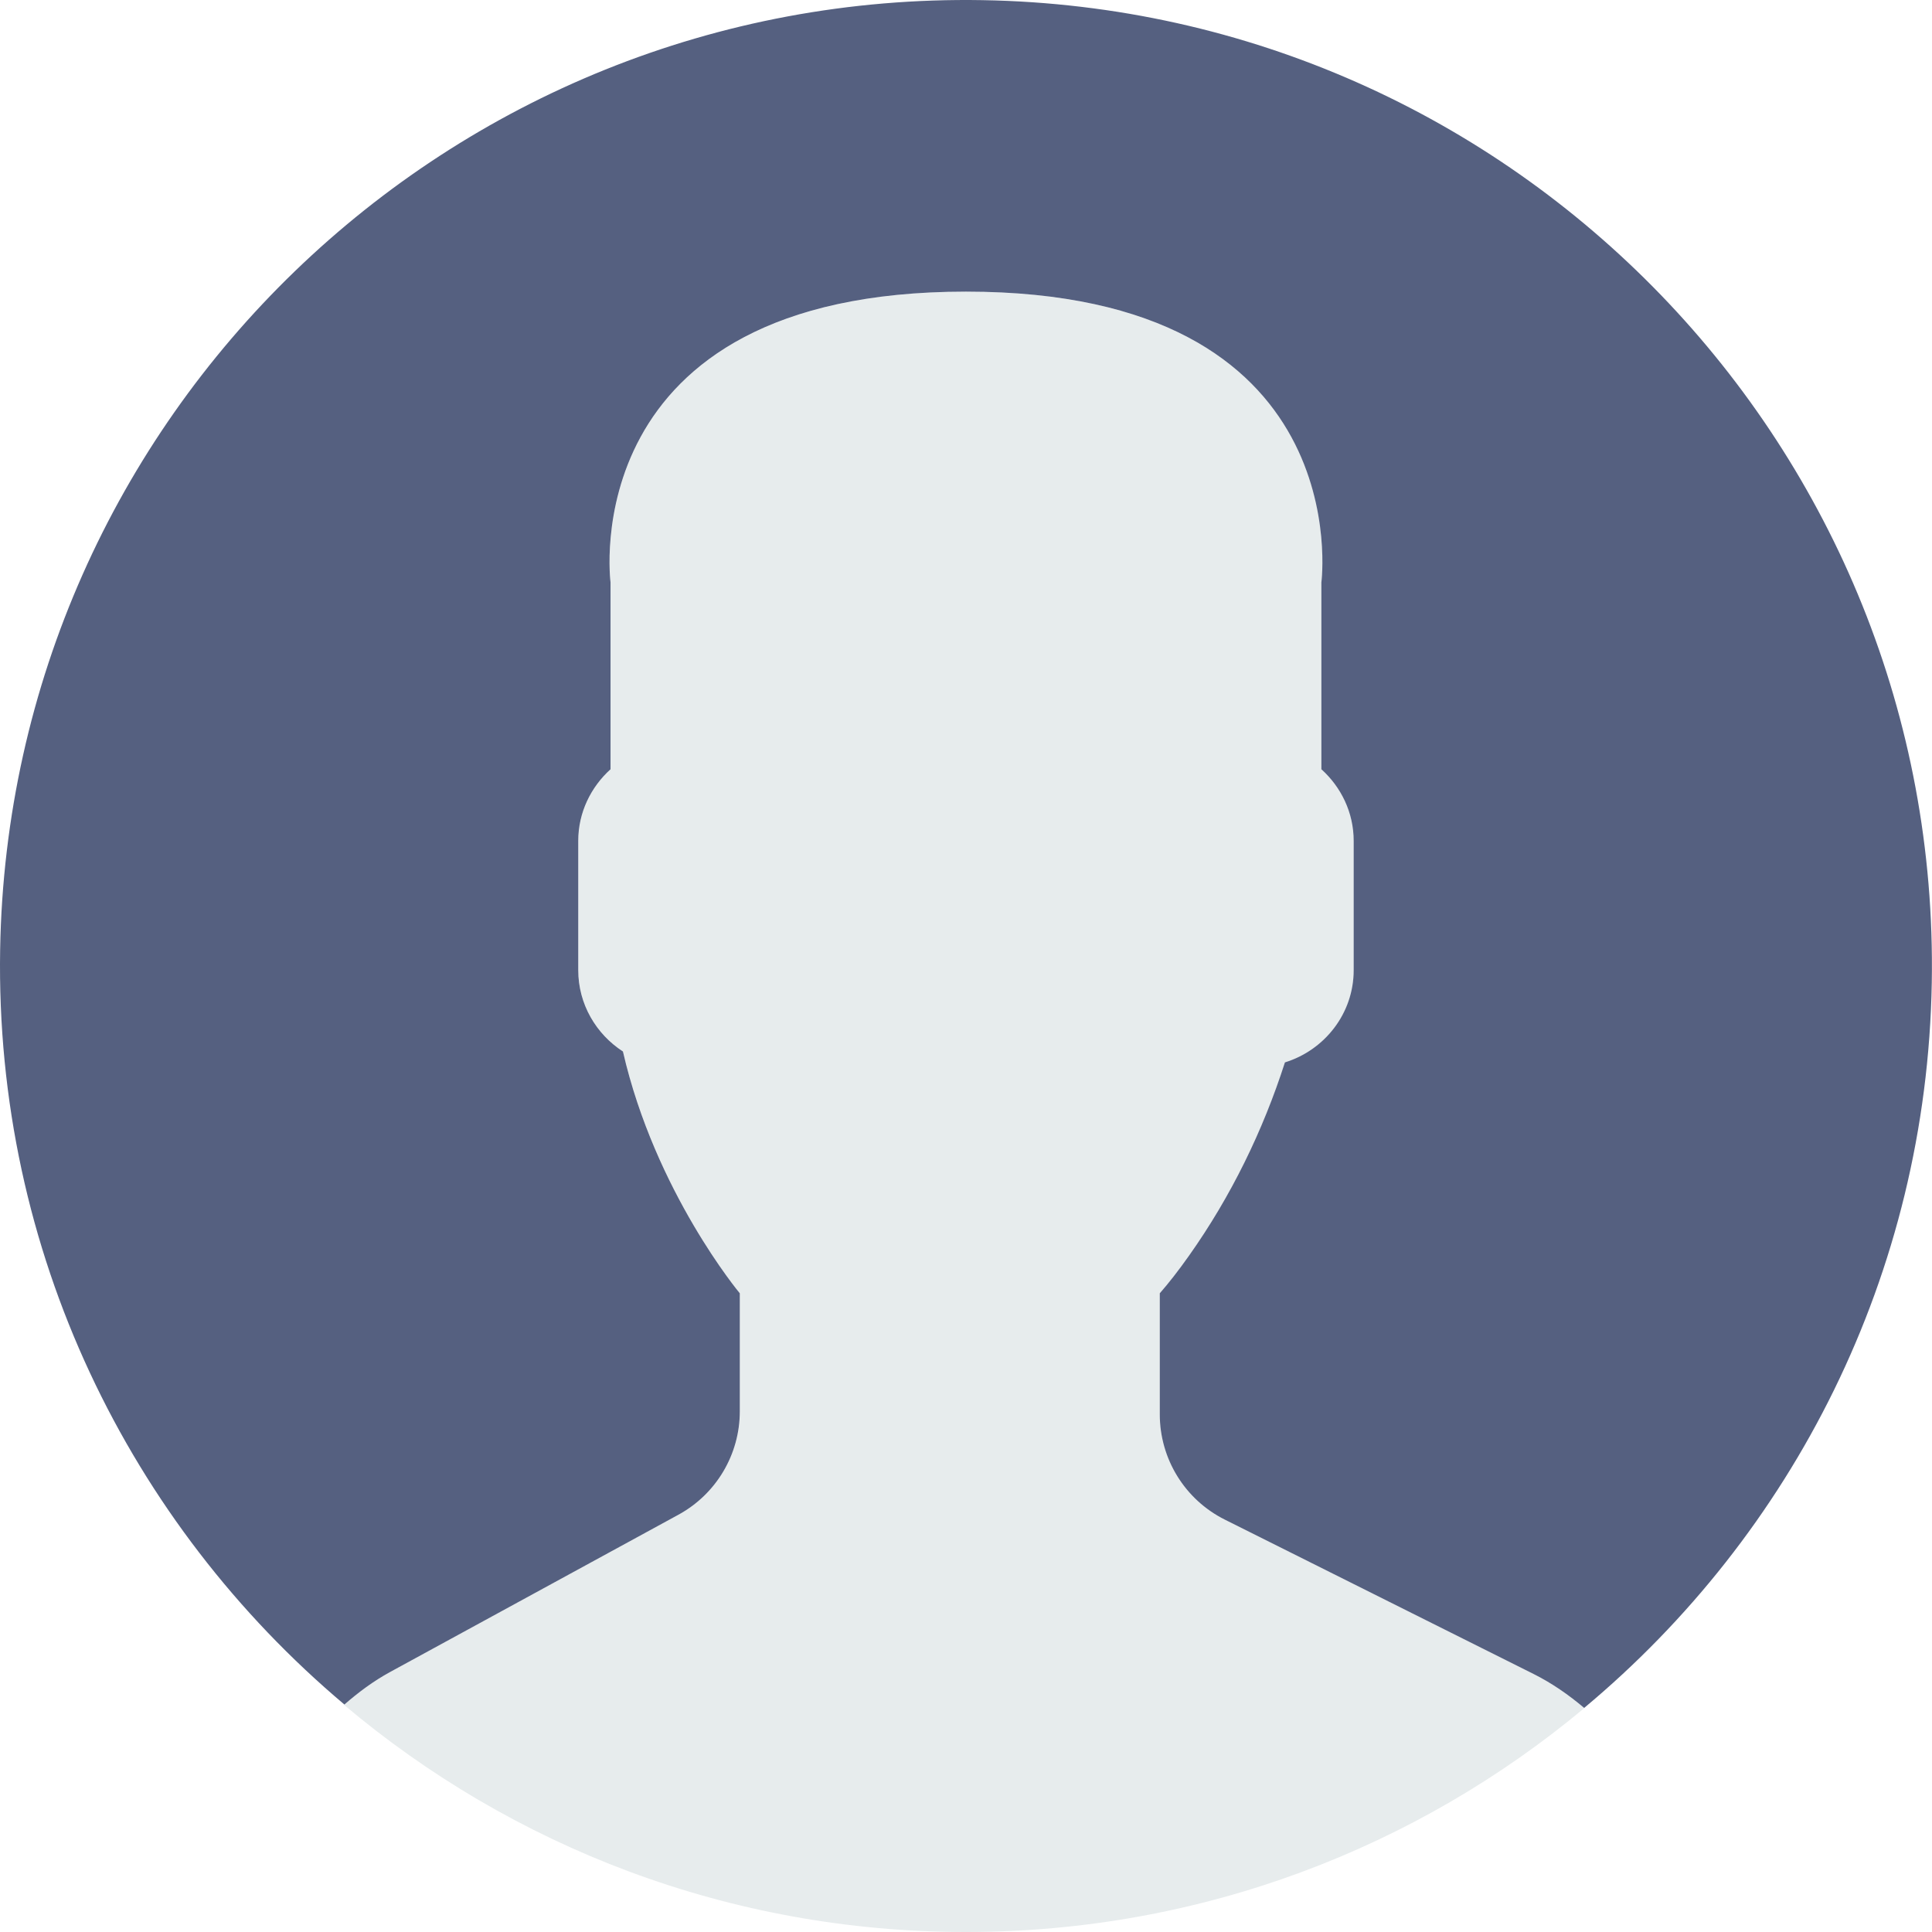
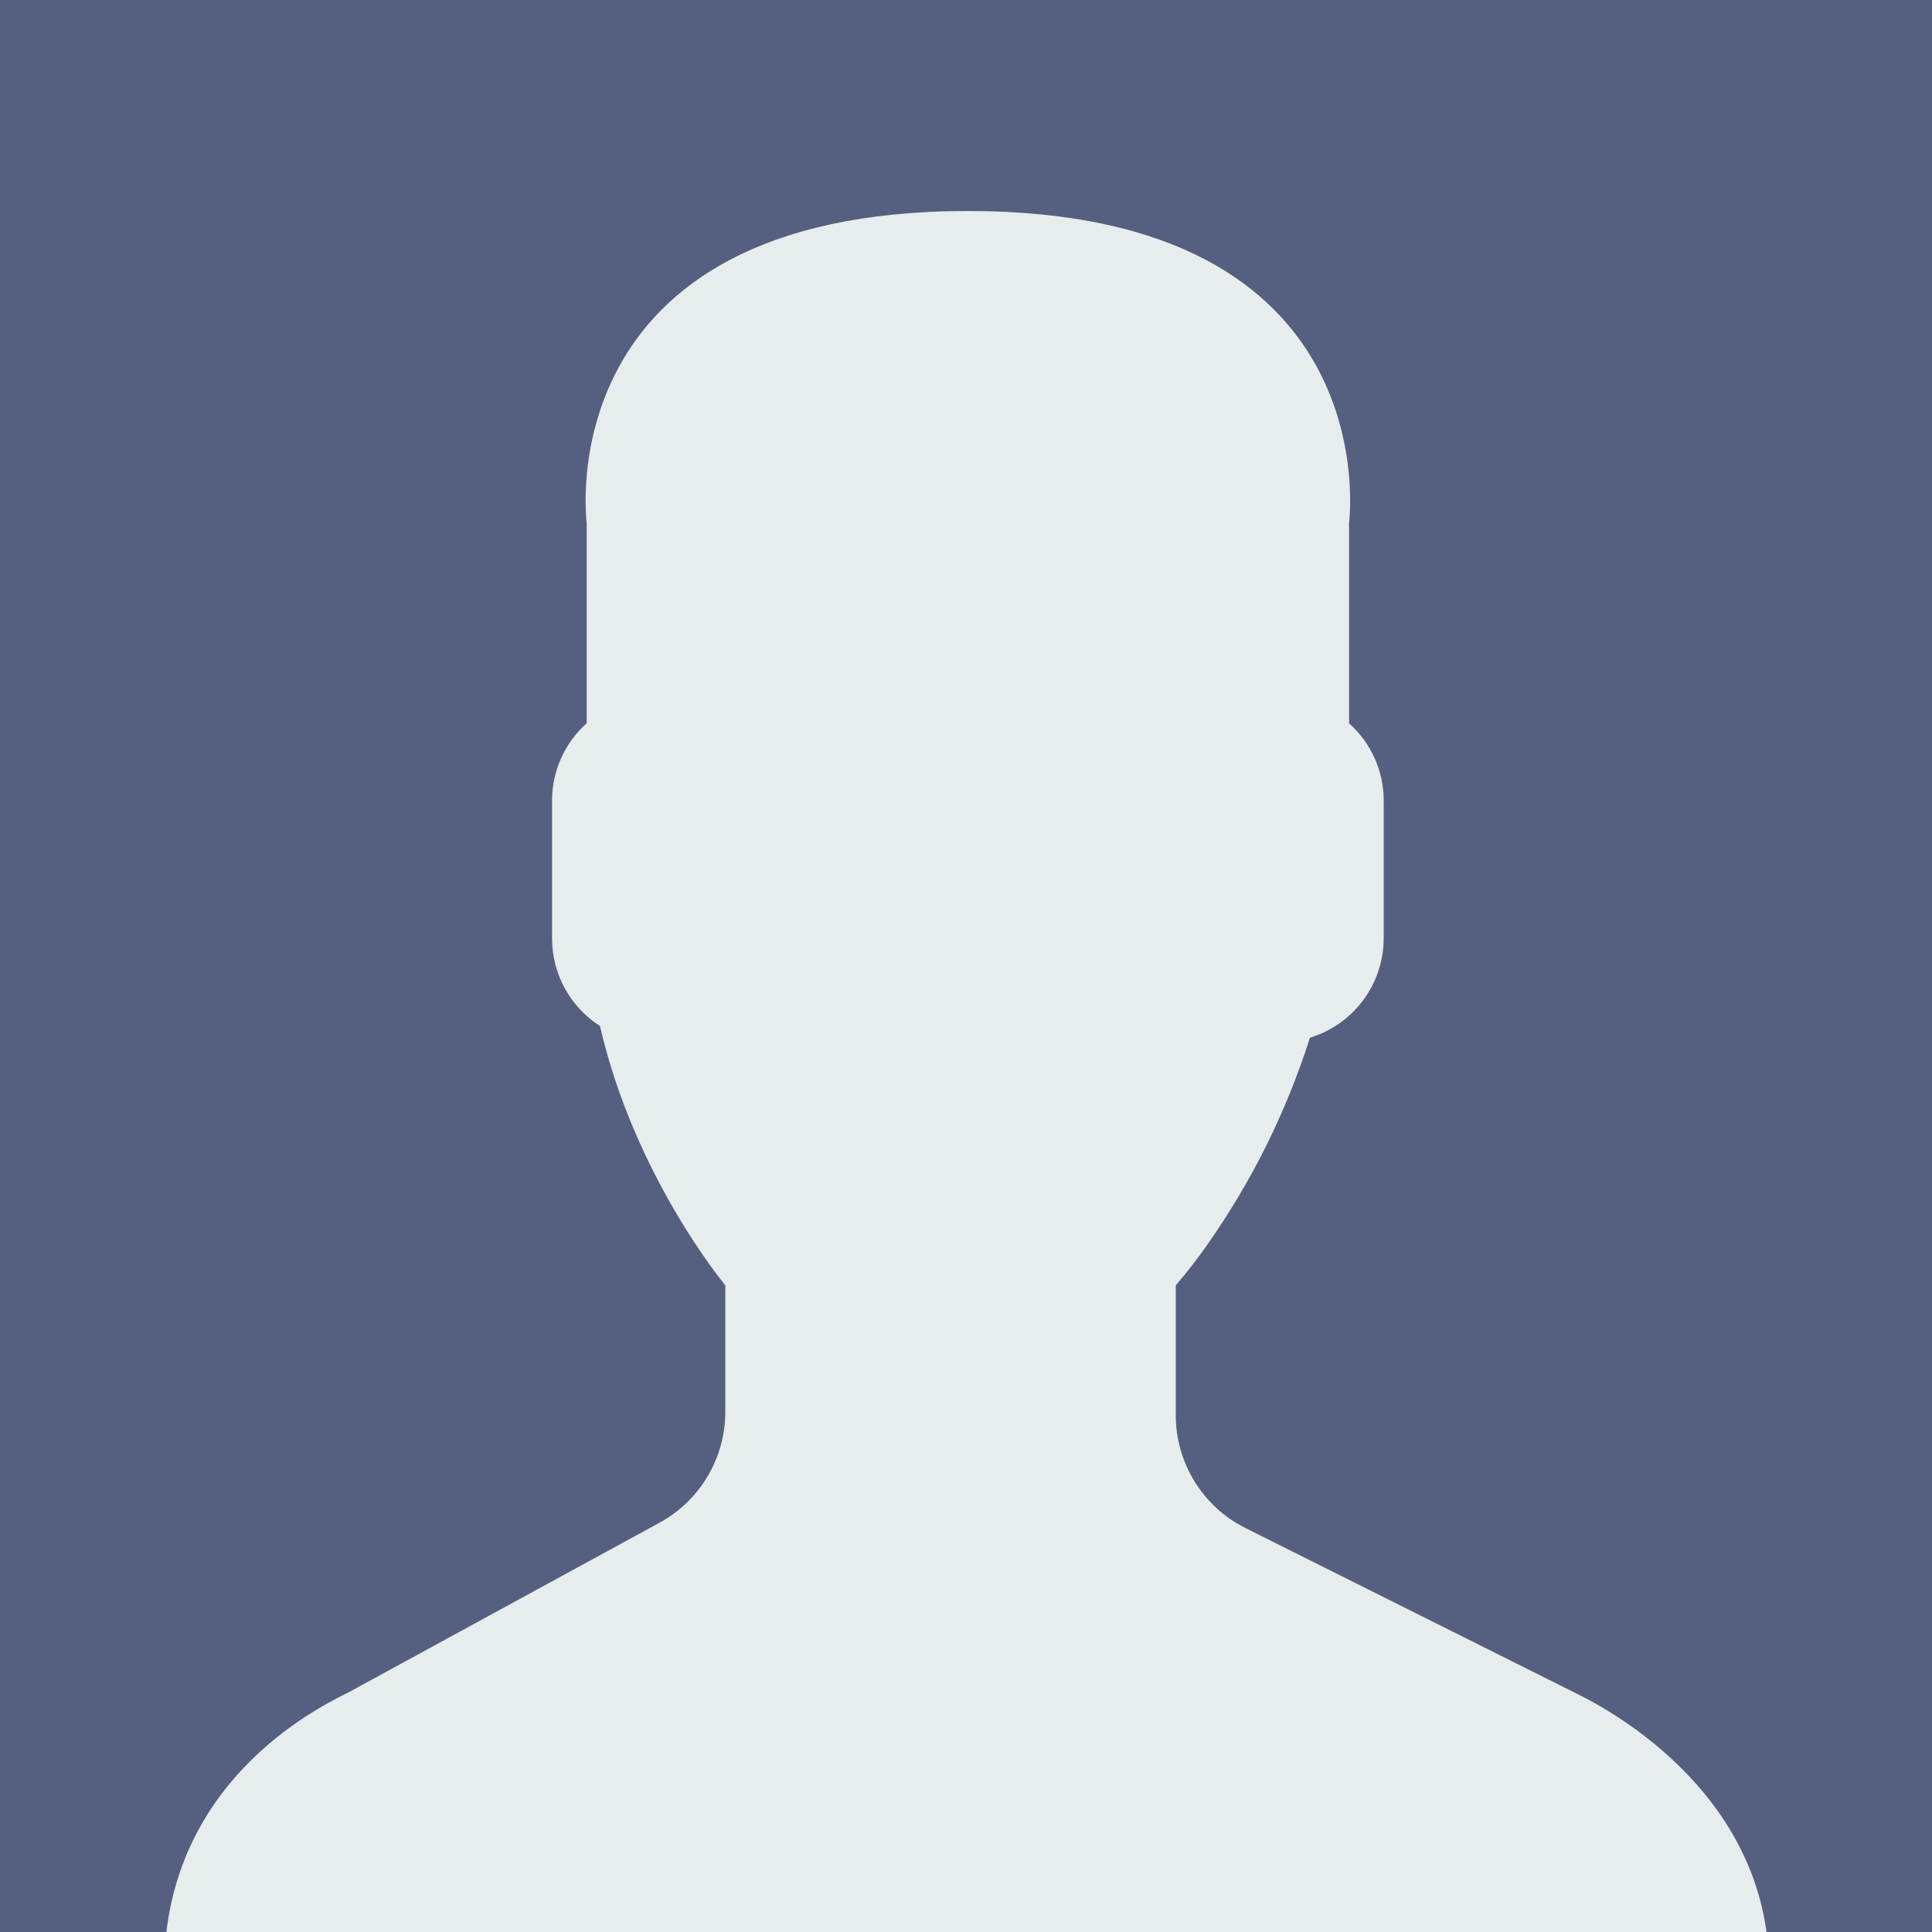
- <svg xmlns="http://www.w3.org/2000/svg" version="1.1" id="Capa_1" x="0px" y="0px" viewBox="0 0 53 53" style="enable-background:new 0 0 53 53;" xml:space="preserve">
-   <path style="fill:#E7ECED;" d="M18.613,41.552l-7.907,4.313c-0.464,0.253-0.881,0.564-1.269,0.903C14.047,50.655,19.998,53,26.5,53  c6.454,0,12.367-2.31,16.964-6.144c-0.424-0.358-0.884-0.68-1.394-0.934l-8.467-4.233c-1.094-0.547-1.785-1.665-1.785-2.888v-3.322  c0.238-0.271,0.51-0.619,0.801-1.03c1.154-1.63,2.027-3.423,2.632-5.304c1.086-0.335,1.886-1.338,1.886-2.53v-3.546  c0-0.78-0.347-1.477-0.886-1.965v-5.126c0,0,1.053-7.977-9.75-7.977s-9.75,7.977-9.75,7.977v5.126  c-0.54,0.488-0.886,1.185-0.886,1.965v3.546c0,0.934,0.491,1.756,1.226,2.231c0.886,3.857,3.206,6.633,3.206,6.633v3.24  C20.296,39.899,19.65,40.986,18.613,41.552z" />
-   <g>
-     <path style="fill:#556080;" d="M26.953,0.004C12.32-0.246,0.254,11.414,0.004,26.047C-0.138,34.344,3.56,41.801,9.448,46.76   c0.385-0.336,0.798-0.644,1.257-0.894l7.907-4.313c1.037-0.566,1.683-1.653,1.683-2.835v-3.24c0,0-2.321-2.776-3.206-6.633   c-0.734-0.475-1.226-1.296-1.226-2.231v-3.546c0-0.78,0.347-1.477,0.886-1.965v-5.126c0,0-1.053-7.977,9.75-7.977   s9.75,7.977,9.75,7.977v5.126c0.54,0.488,0.886,1.185,0.886,1.965v3.546c0,1.192-0.8,2.195-1.886,2.53   c-0.605,1.881-1.478,3.674-2.632,5.304c-0.291,0.411-0.563,0.759-0.801,1.03V38.8c0,1.223,0.691,2.342,1.785,2.888l8.467,4.233   c0.508,0.254,0.967,0.575,1.39,0.932c5.71-4.762,9.399-11.882,9.536-19.9C53.246,12.32,41.587,0.254,26.953,0.004z" />
+ <svg xmlns="http://www.w3.org/2000/svg" width="500" height="500" viewBox="0 0 500 500">
+   <defs>
+     <clipPath id="clip-user">
+       <rect width="500" height="500" />
+     </clipPath>
+   </defs>
+   <g id="user" clip-path="url(#clip-user)">
+     <rect width="500" height="500" fill="#556080" />
+     <g id="user-2" data-name="user" transform="translate(158.927 -20.22)">
+       <path id="Path_1" data-name="Path 1" d="M118.491,347.476l-80,43.64C33.792,393.675-9.7,412.471-9.7,463.308H405.673c0-47.238-44.68-69.046-49.84-71.616l-85.671-42.83A32.67,32.67,0,0,1,252.1,319.64V286.028a129.4,129.4,0,0,0,8.1-10.422,197.126,197.126,0,0,0,26.631-53.667,26.908,26.908,0,0,0,19.083-25.6V160.462a26.785,26.785,0,0,0-8.965-19.882V88.714S307.61,8,198.3,8,99.651,88.714,99.651,88.714v51.866a26.749,26.749,0,0,0-8.965,19.882V196.34a26.9,26.9,0,0,0,12.4,22.574c8.965,39.026,32.439,67.114,32.439,67.114v32.783A32.7,32.7,0,0,1,118.491,347.476Z" transform="translate(-106.742 66.828)" fill="#e7eced" />
+     </g>
  </g>
-   <g>
- </g>
-   <g>
- </g>
-   <g>
- </g>
-   <g>
- </g>
-   <g>
- </g>
-   <g>
- </g>
-   <g>
- </g>
-   <g>
- </g>
-   <g>
- </g>
-   <g>
- </g>
-   <g>
- </g>
-   <g>
- </g>
-   <g>
- </g>
-   <g>
- </g>
-   <g>
- </g>
</svg>
